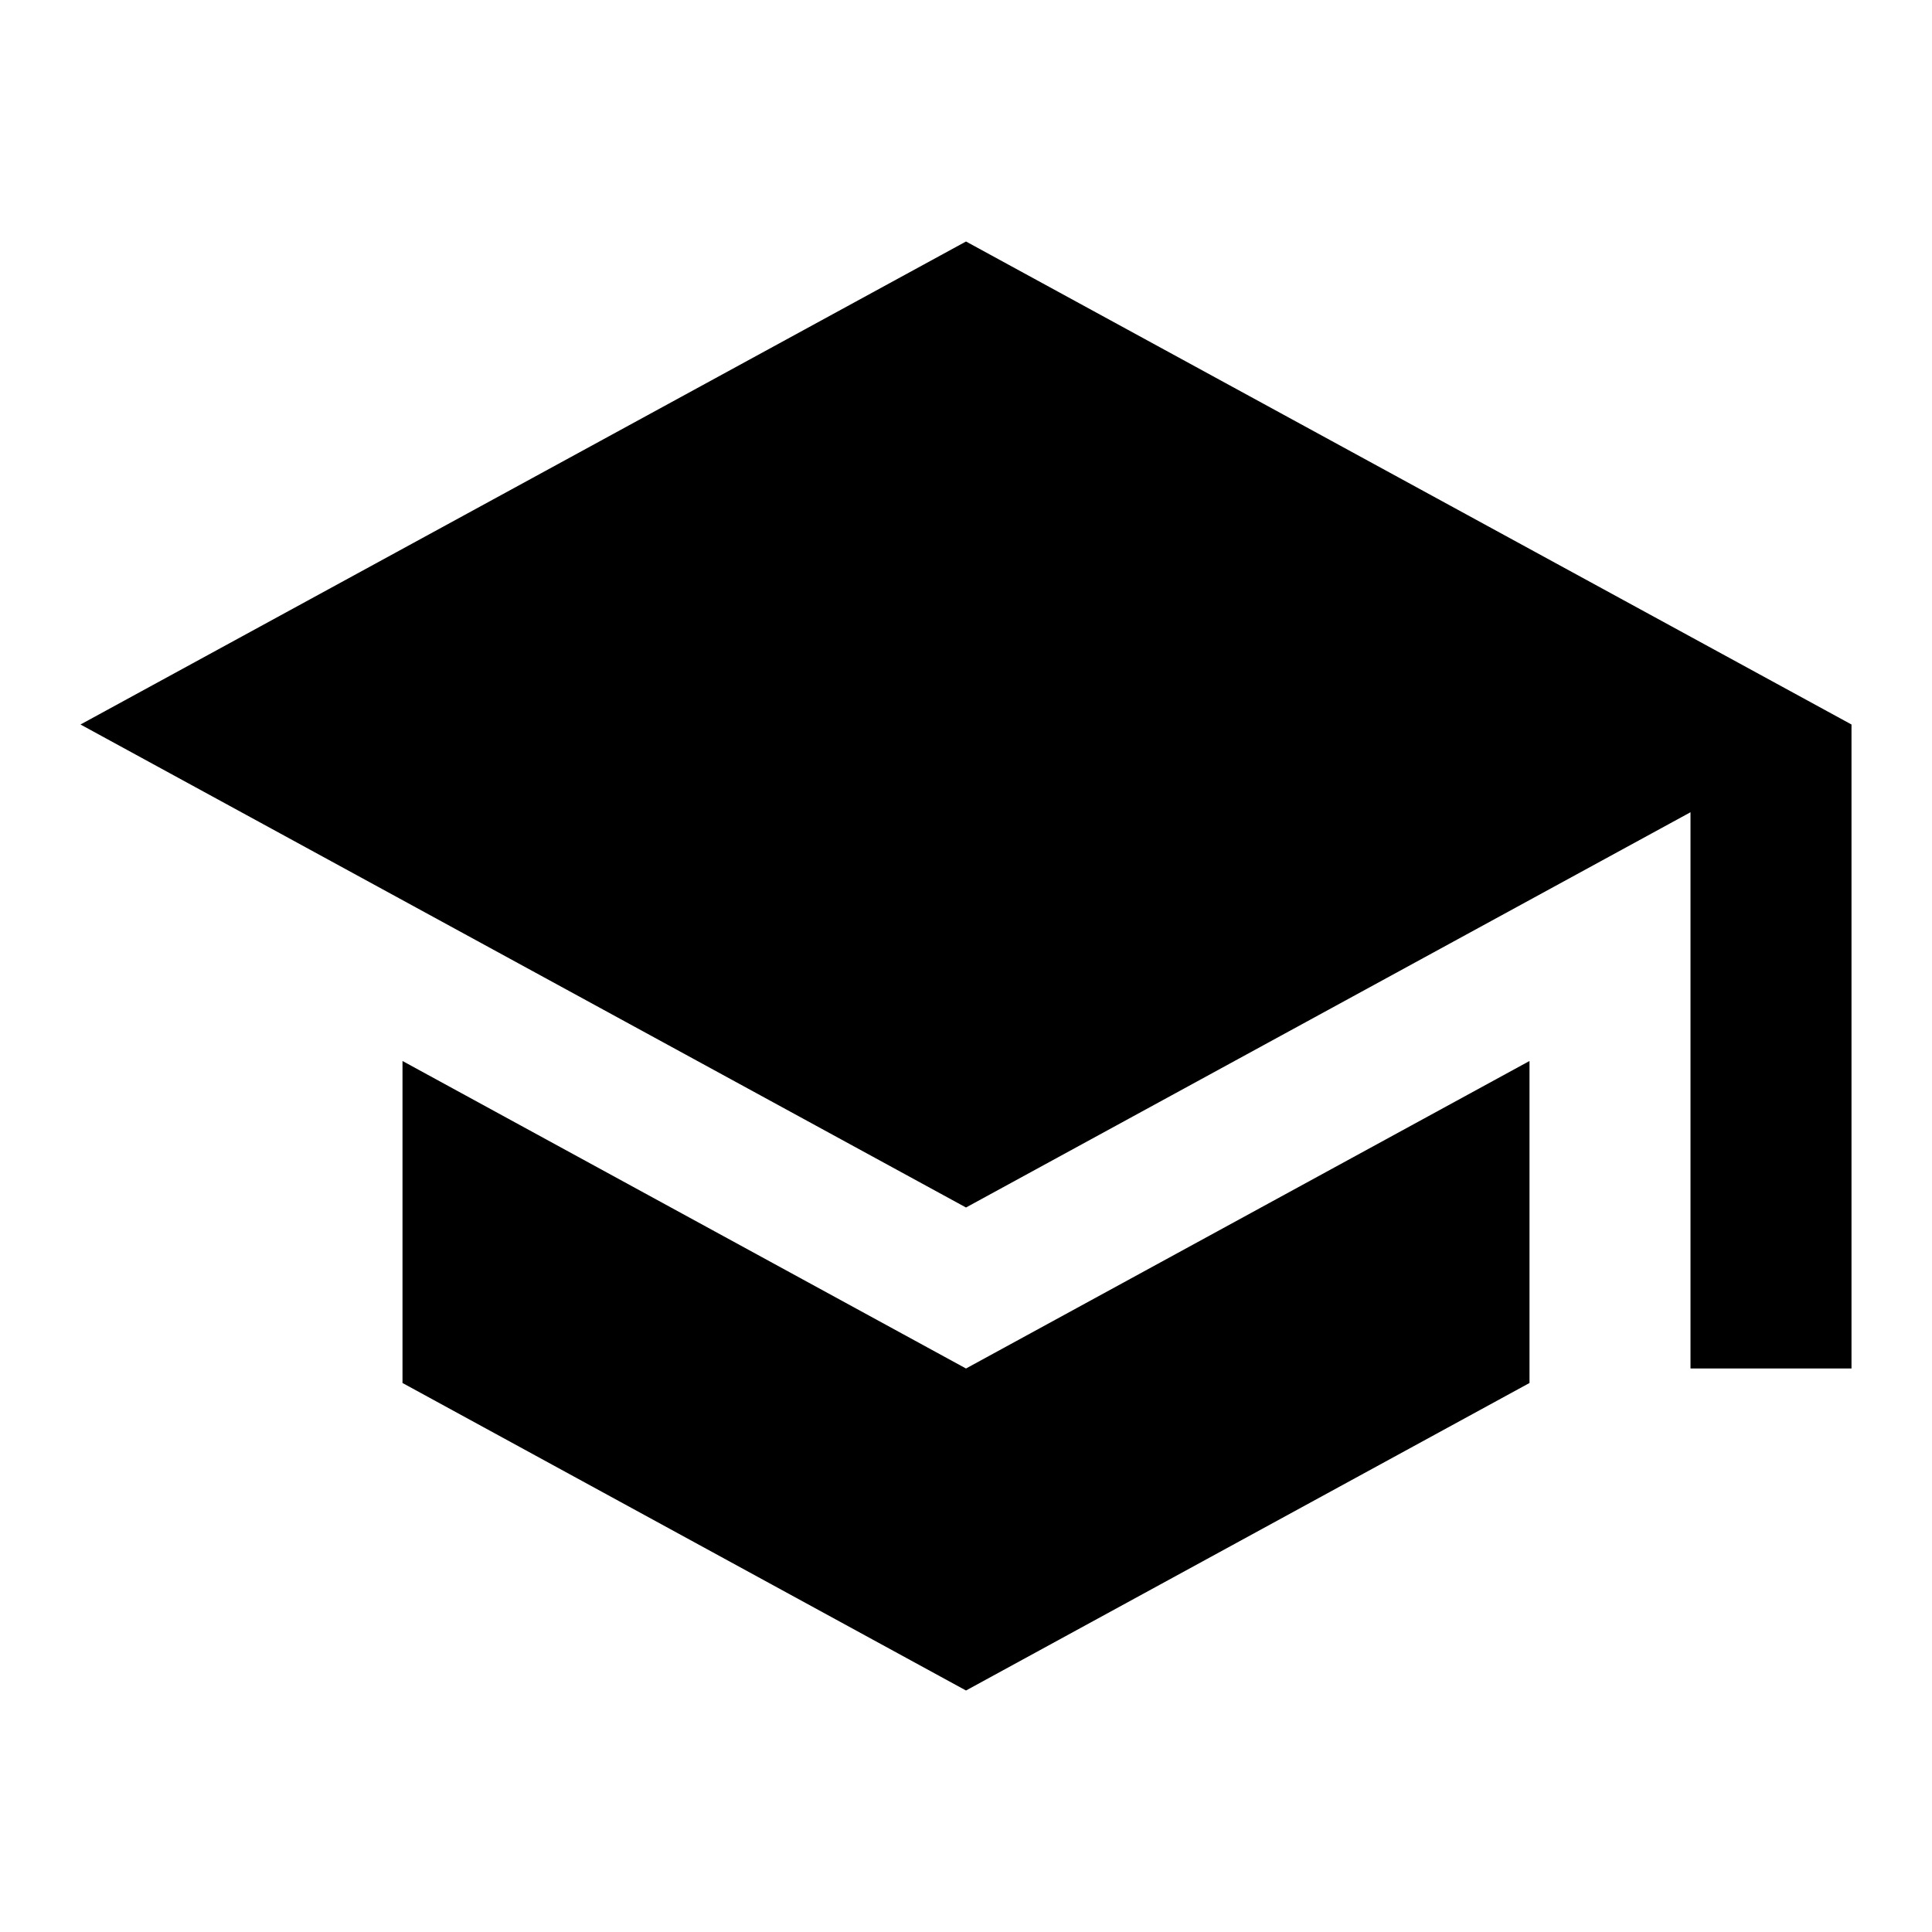
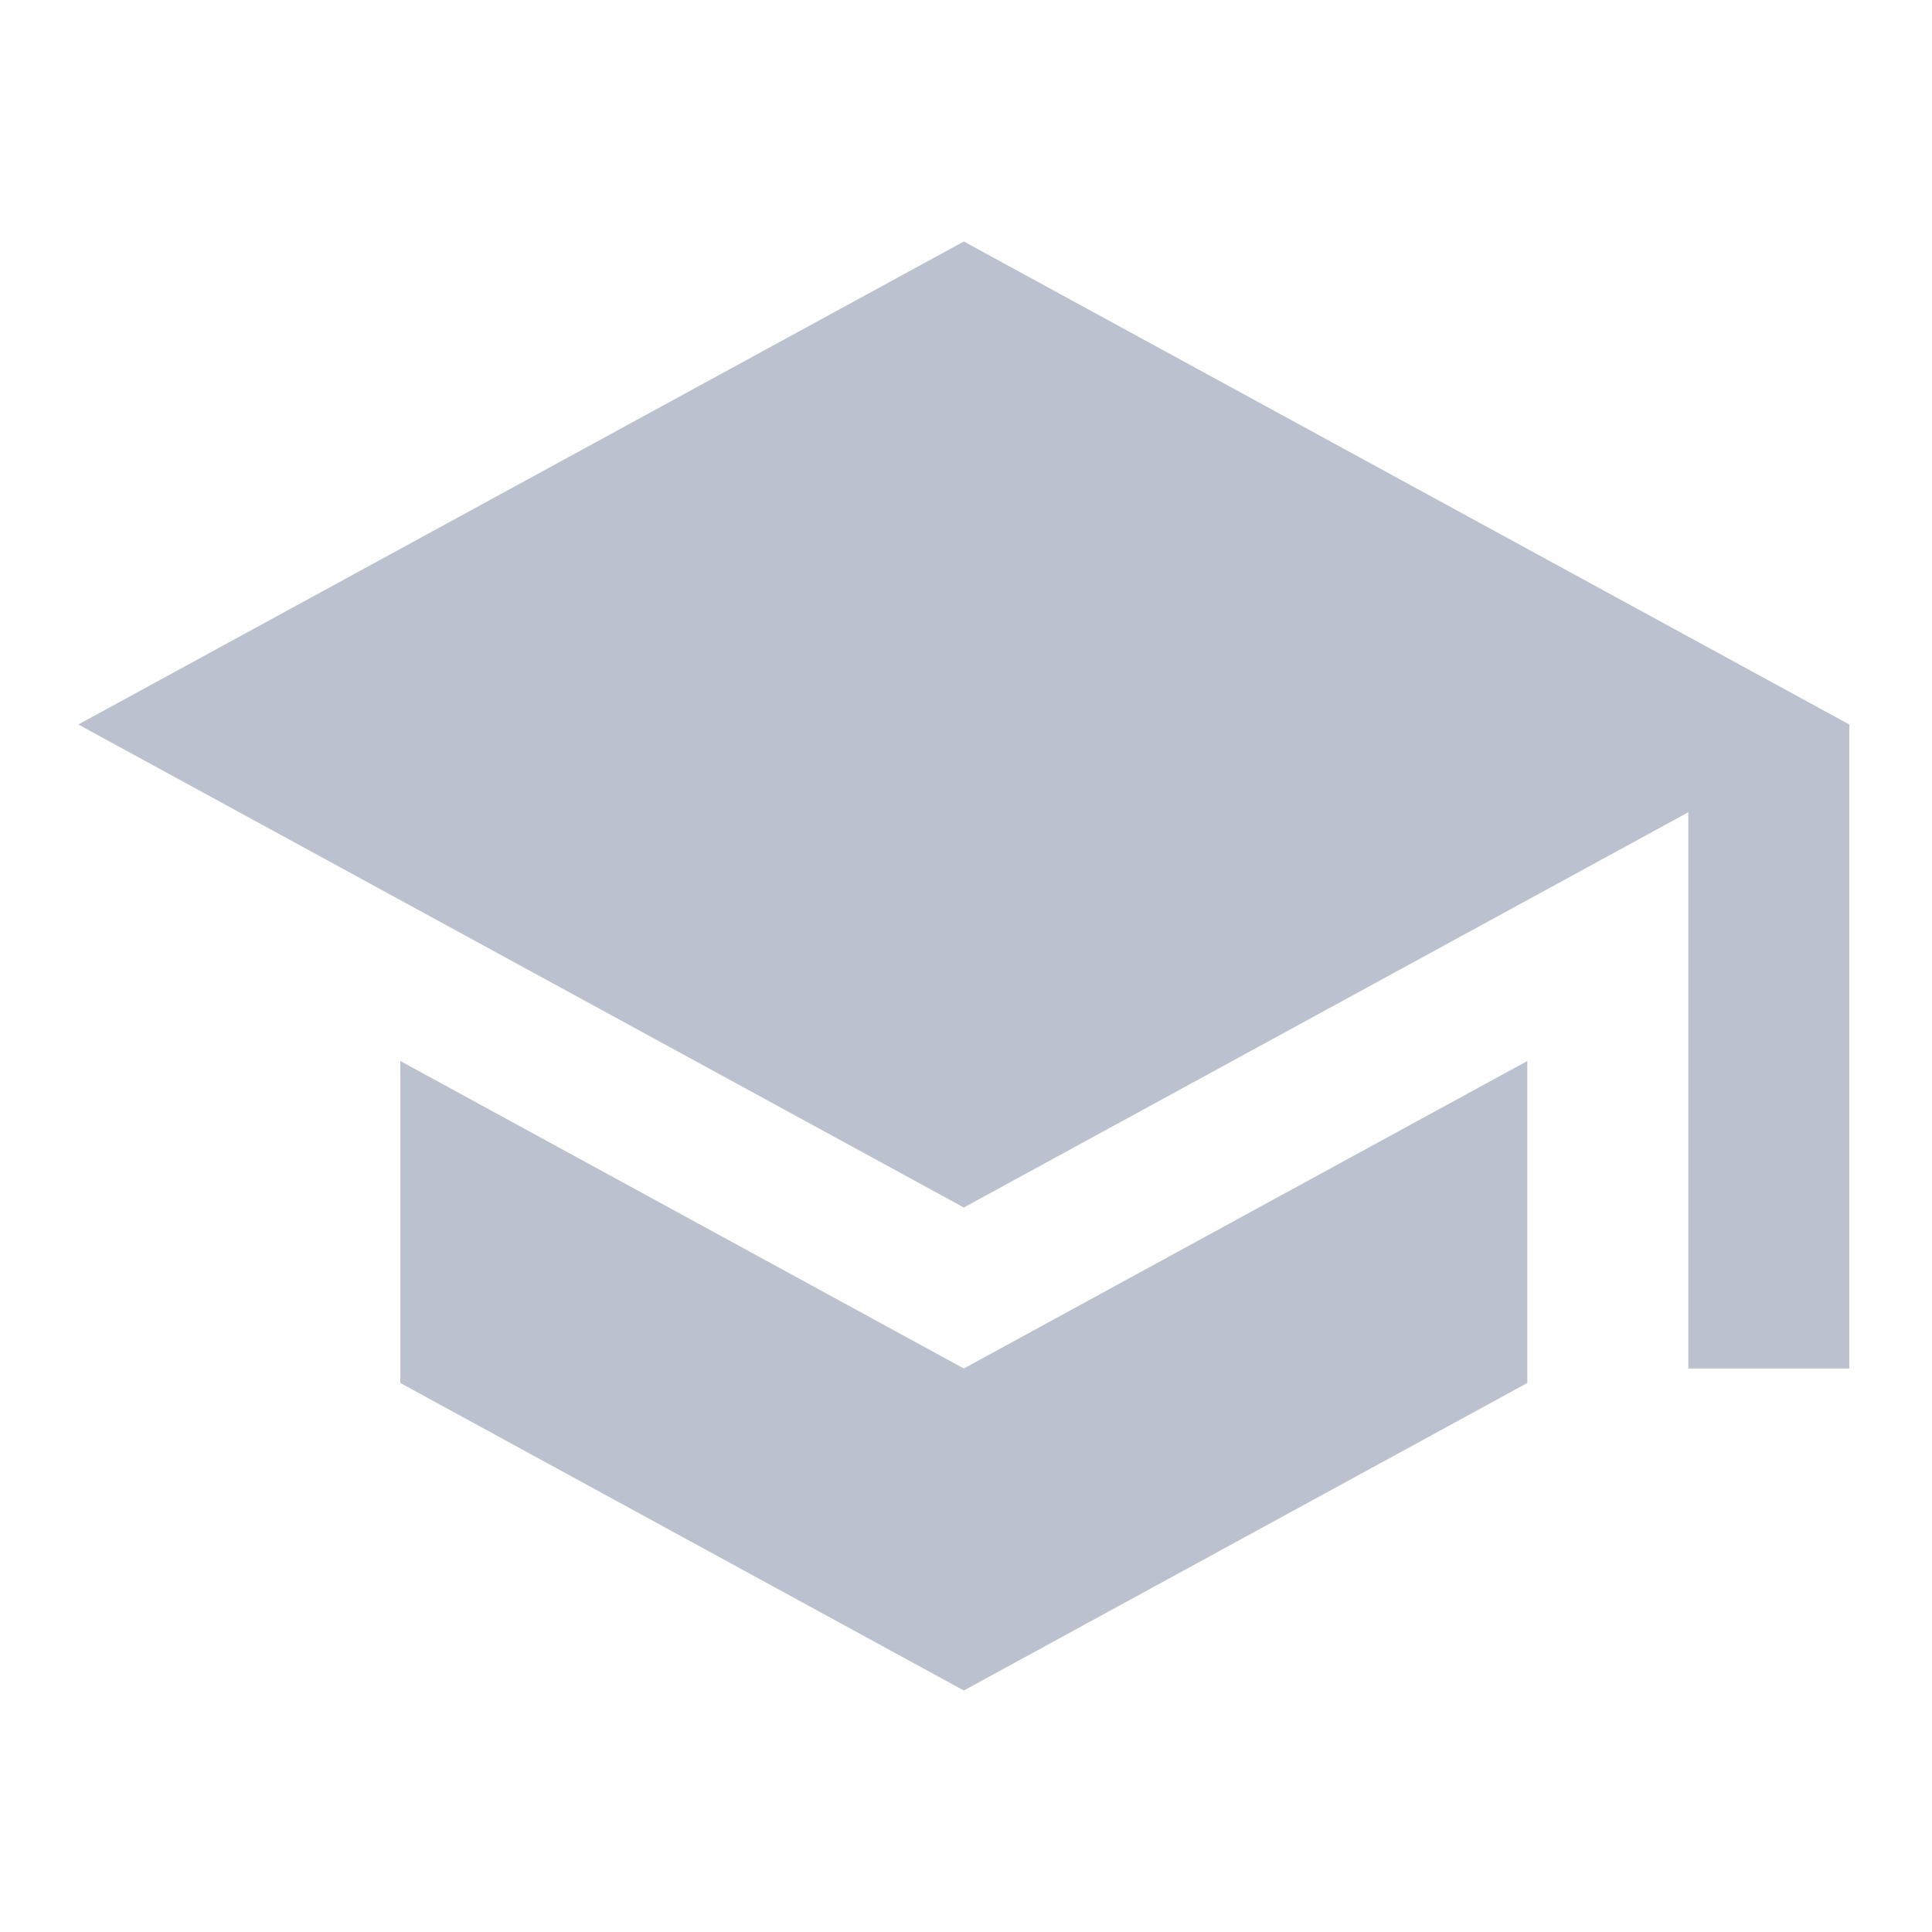
- <svg xmlns="http://www.w3.org/2000/svg" height="24px" viewBox="0 0 24 24" width="24px" fill="#000000">
-   <path d="M0 0h24v24H0z" fill="none" />
-   <path d="M5 13.18v4L12 21l7-3.82v-4L12 17l-7-3.82zM12 3L1 9l11 6 9-4.91V17h2V9L12 3z" />
+ <svg xmlns="http://www.w3.org/2000/svg" height="24px" viewBox="0 0 24 24" width="24px">
+   <path id="Profile" d="M5 13.18v4L12 21l7-3.82v-4L12 17l-7-3.82zM12 3L1 9l11 6 9-4.91V17h2V9L12 3z" transform="translate(-0.027 0)" fill="#bbc1cf" fill-rule="evenodd" />
</svg>
